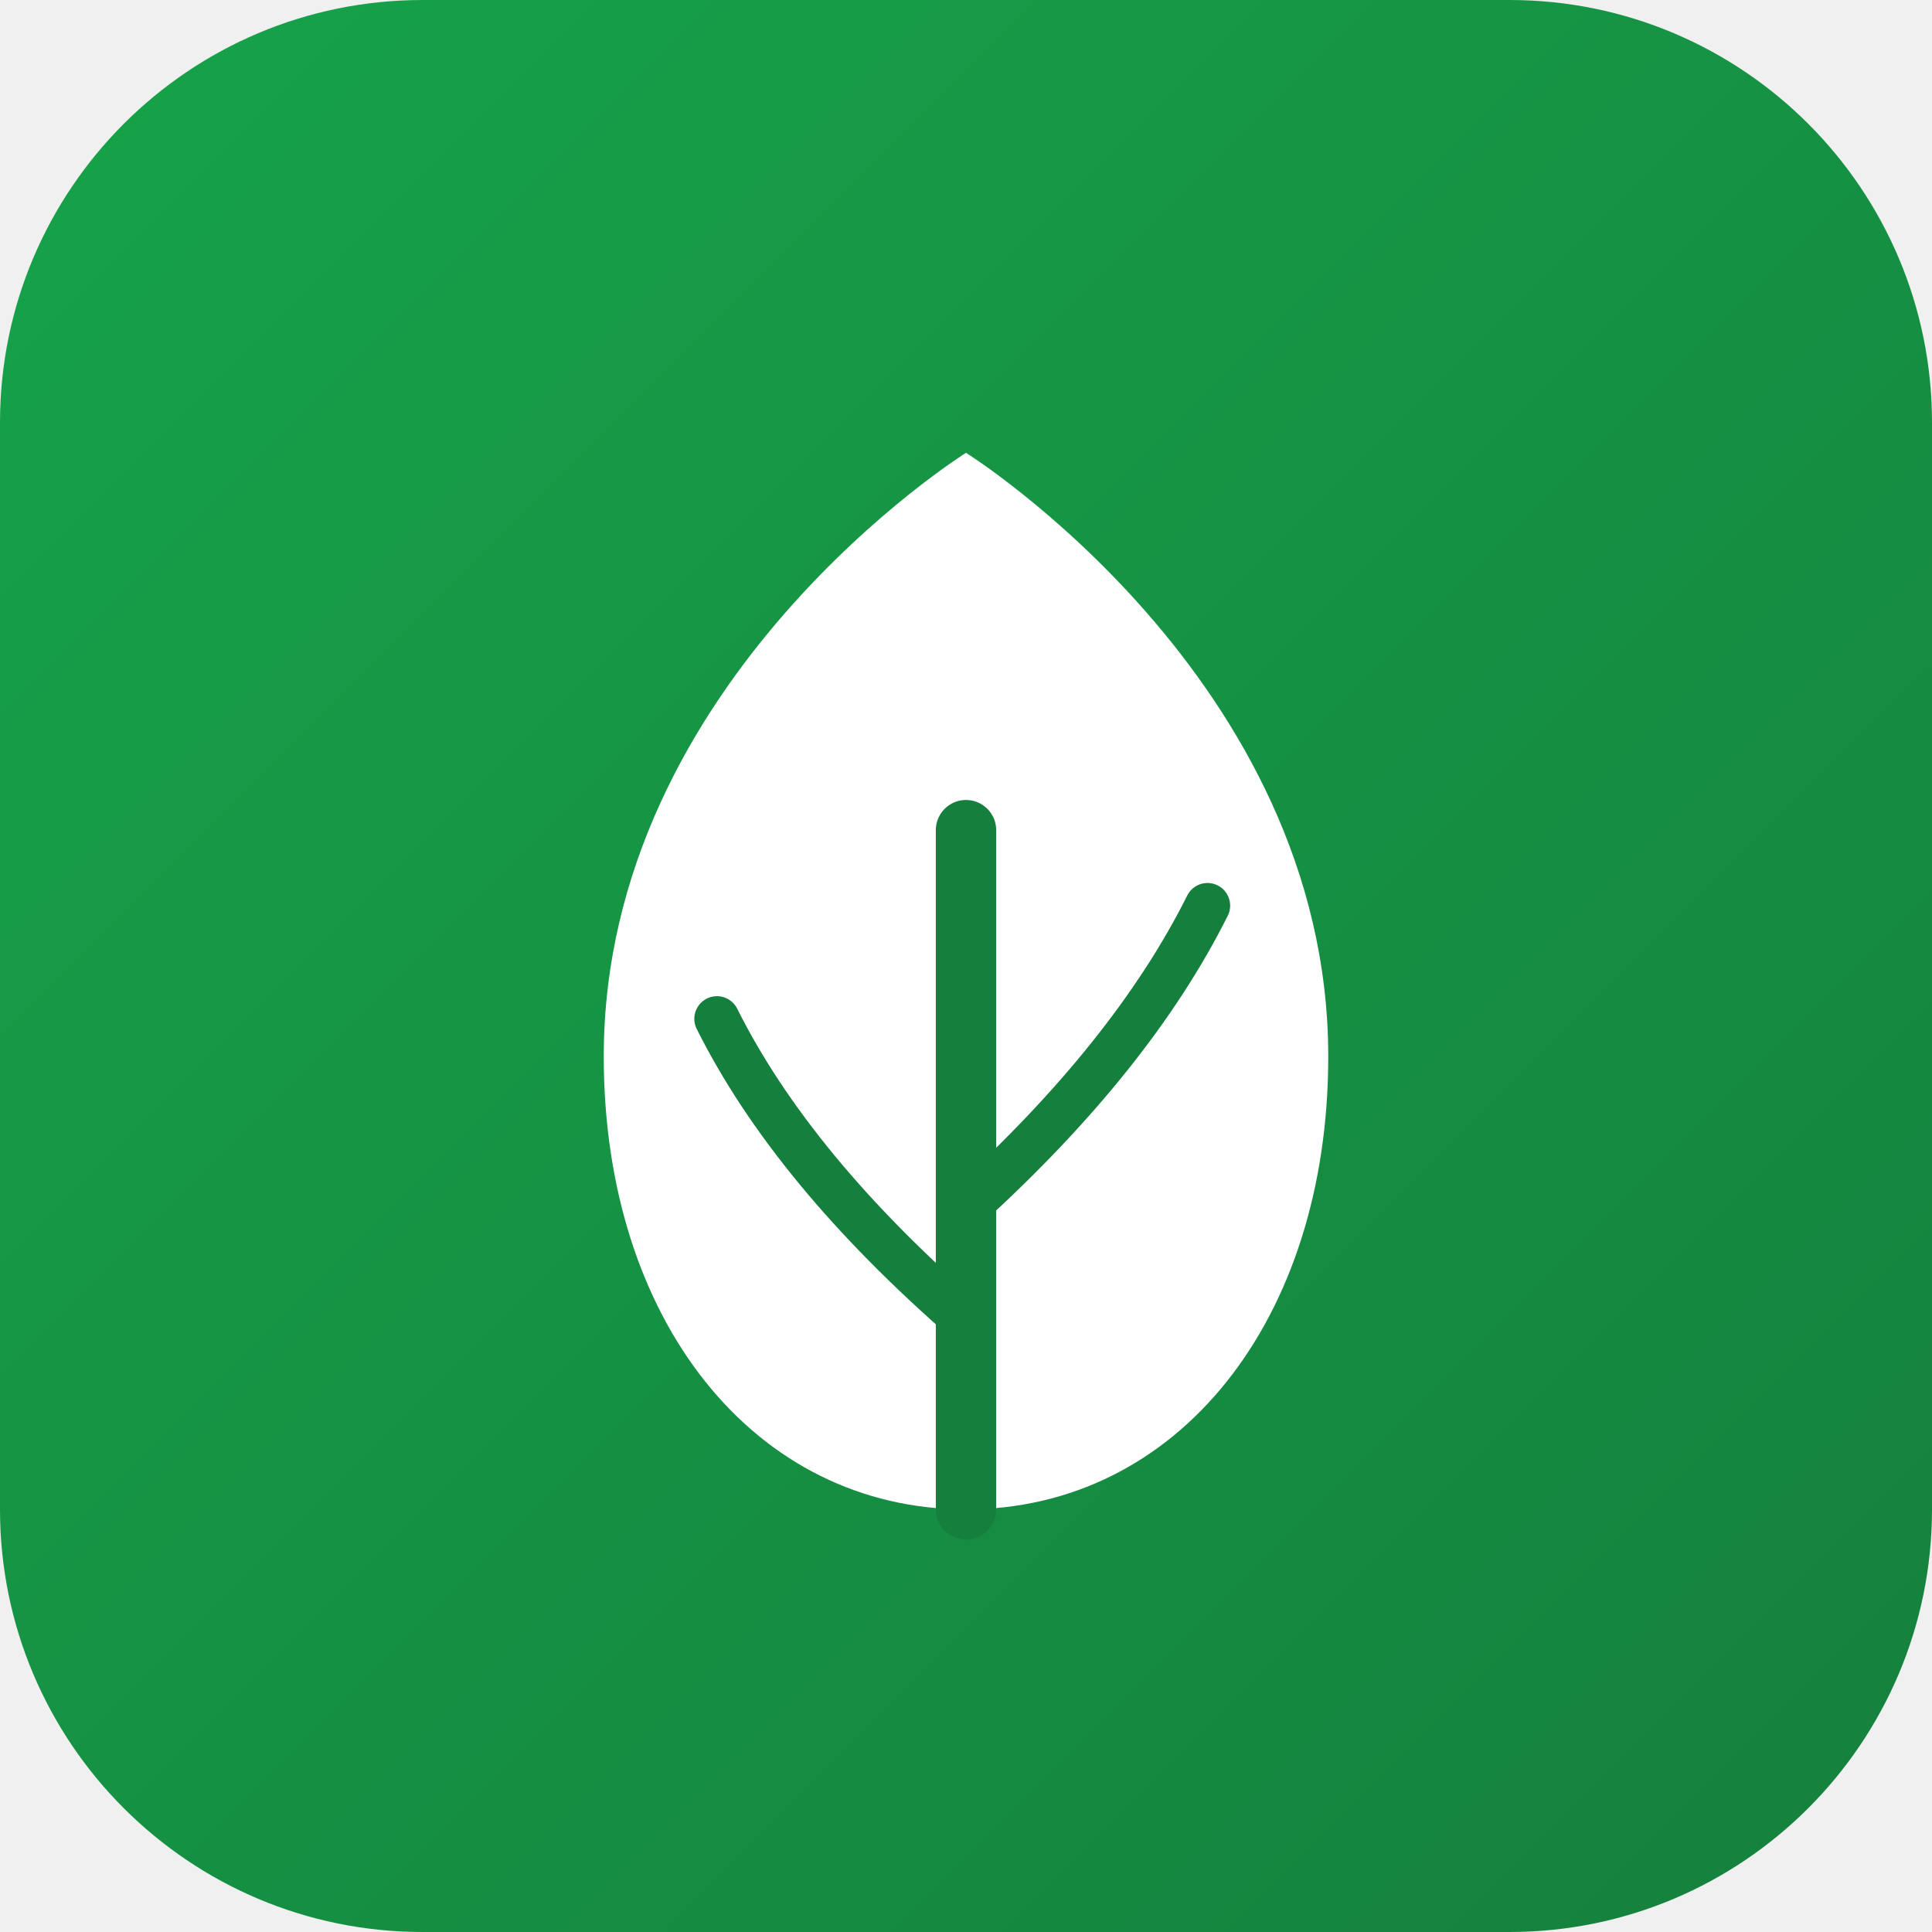
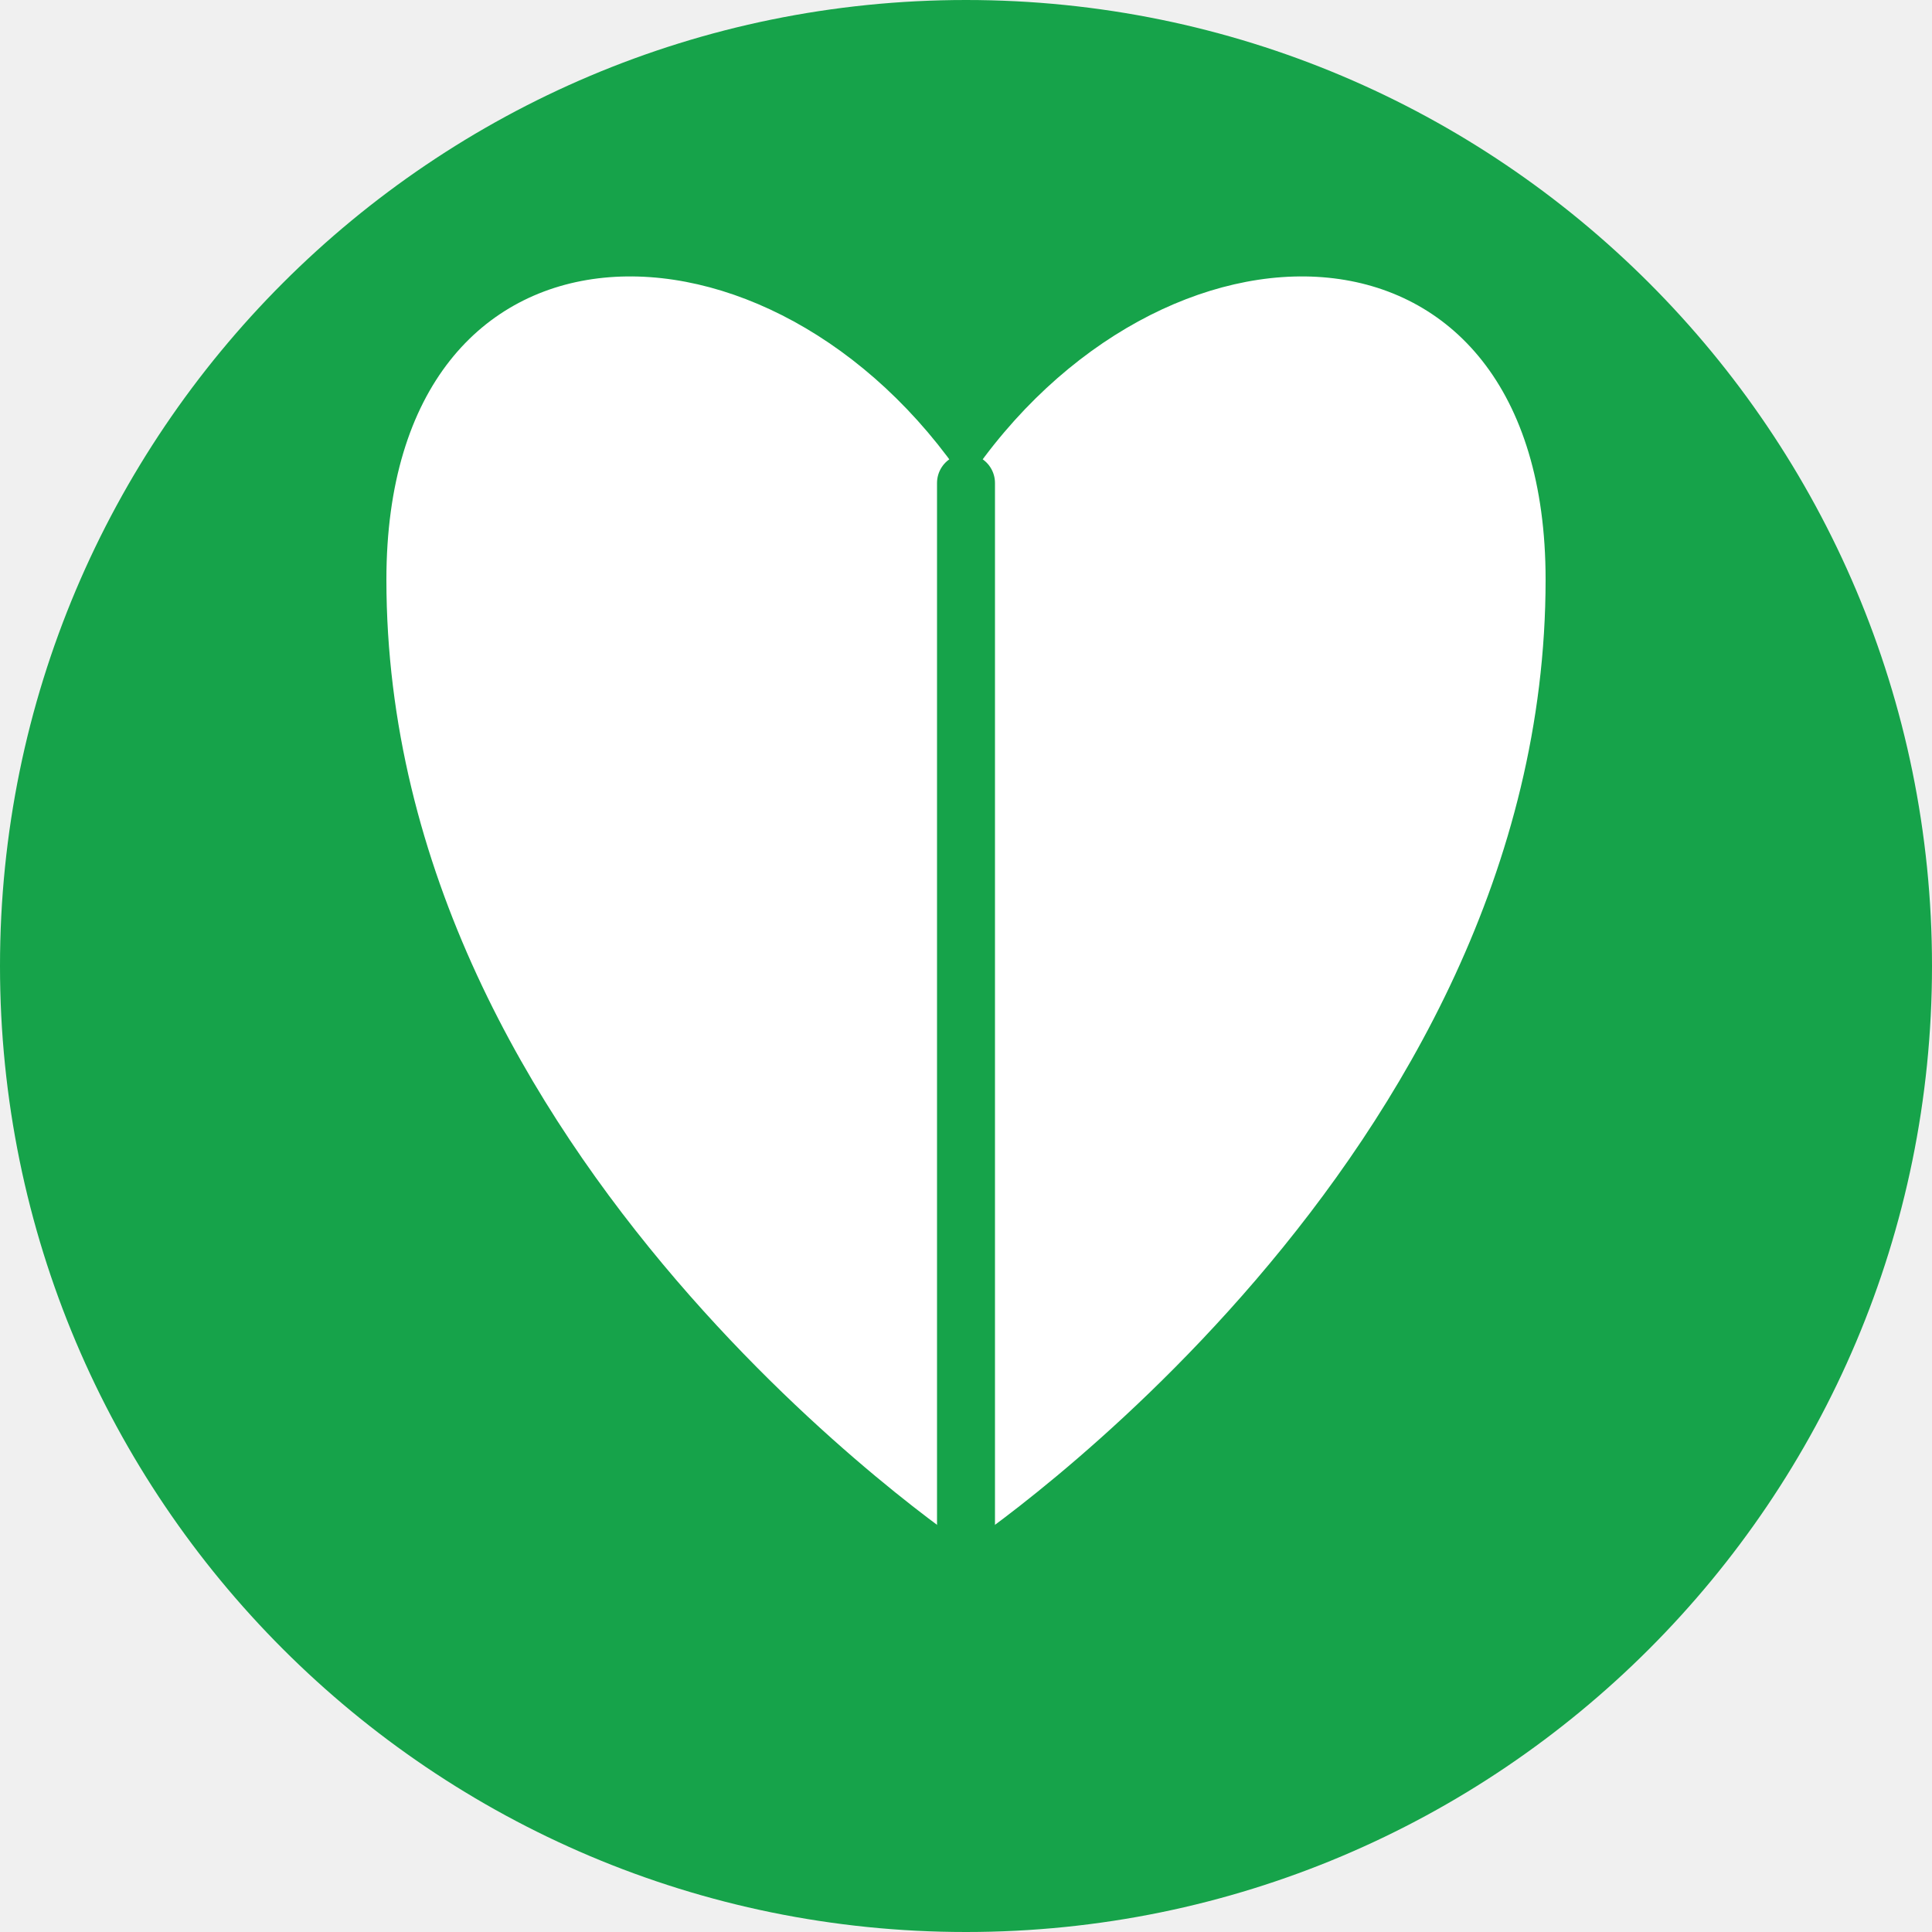
- <svg xmlns="http://www.w3.org/2000/svg" viewBox="0 0 512 512">
-   <defs>
-     <linearGradient id="bg-grad" x1="0%" y1="0%" x2="100%" y2="100%">
-       <stop offset="0%" stop-color="#16a34a" />
-       <stop offset="100%" stop-color="#15803d" />
-     </linearGradient>
-   </defs>
-   <rect width="512" height="512" rx="112" fill="url(#bg-grad)" />
-   <path d="M256,120 C256,120 160,180 160,280 C160,350 200,400 256,400 C312,400 352,350 352,280 C352,180 256,120 256,120 Z" fill="#ffffff" />
-   <path d="M256,400 L256,220" stroke="#15803d" stroke-width="16" stroke-linecap="round" />
-   <path d="M256,320 Q300,280 320,240" stroke="#15803d" stroke-width="12" stroke-linecap="round" fill="none" />
-   <path d="M256,350 Q210,310 190,270" stroke="#15803d" stroke-width="12" stroke-linecap="round" fill="none" />
+ <svg xmlns="http://www.w3.org/2000/svg" viewBox="0 0 100 100" width="100%" height="100%">
+   <circle cx="50" cy="50" r="50" fill="#16a34a" />
+   <path d="M50 80 C 50 80, 20 60, 20 30 C 20 10, 40 10, 50 25 C 60 10, 80 10, 80 30 C 80 60, 50 80, 50 80 Z" fill="#ffffff" />
+   <path d="M50 25 L 50 80" stroke="#16a34a" stroke-width="3" stroke-linecap="round" />
</svg>
